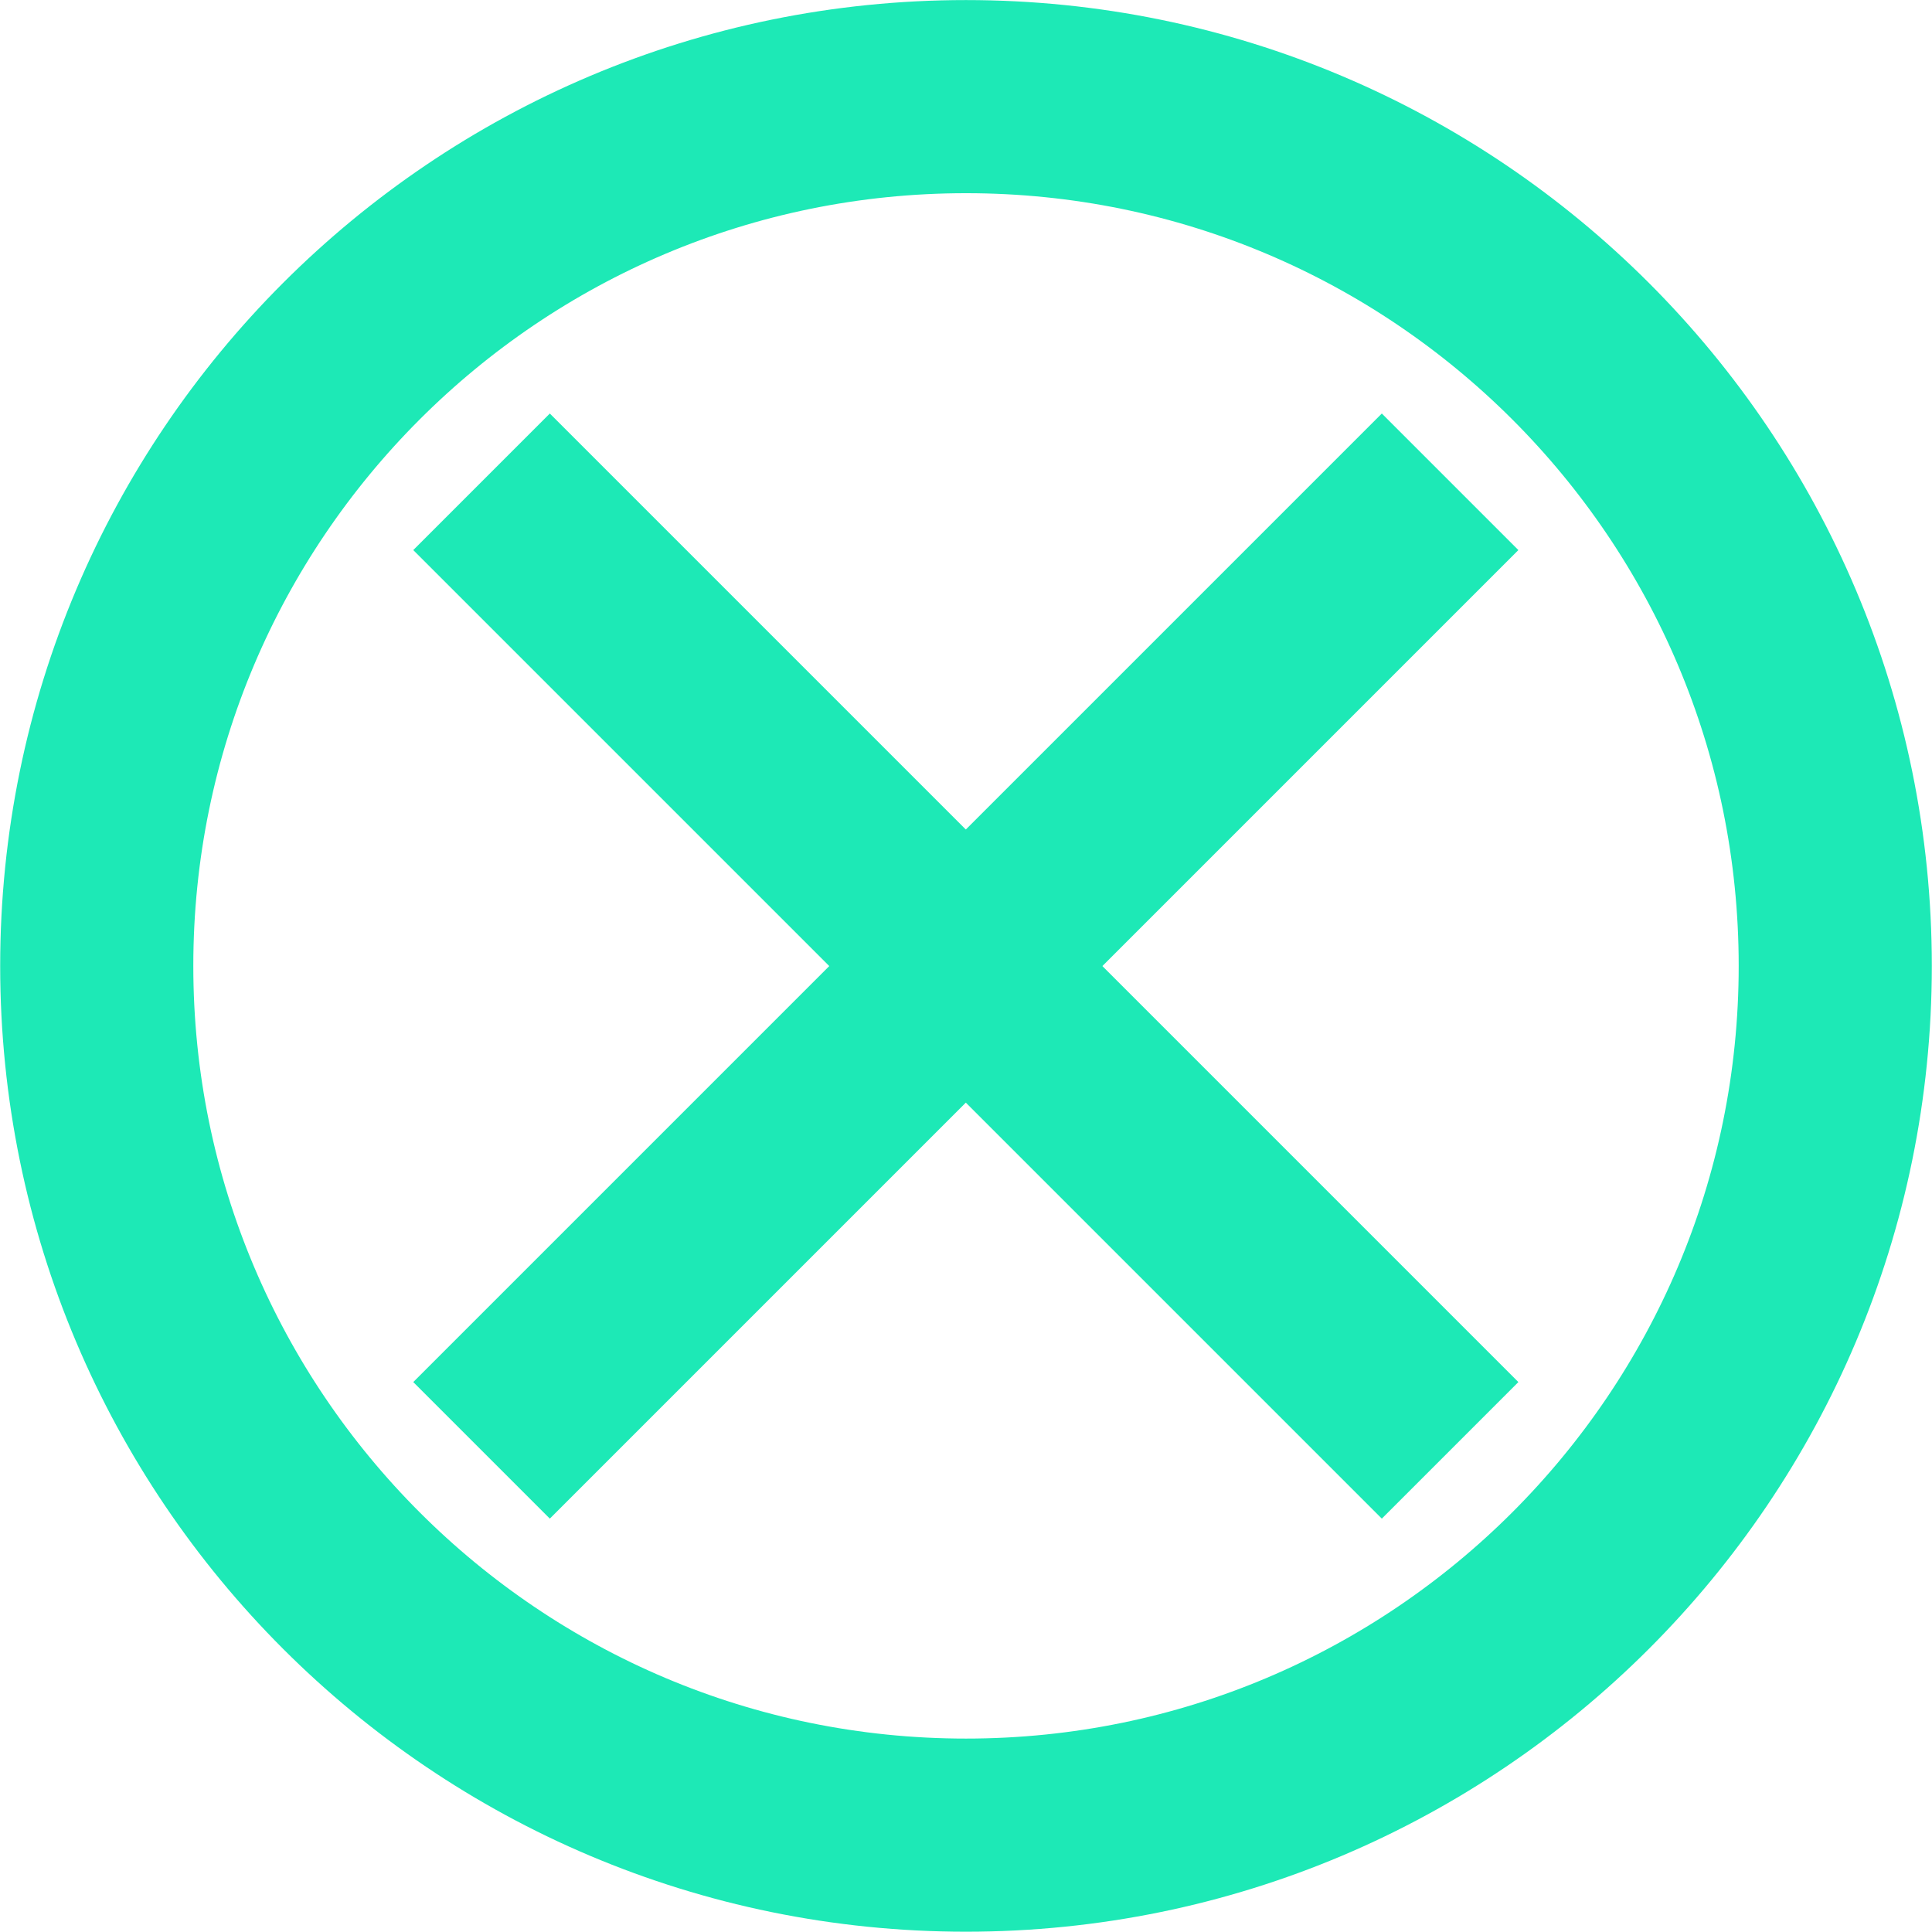
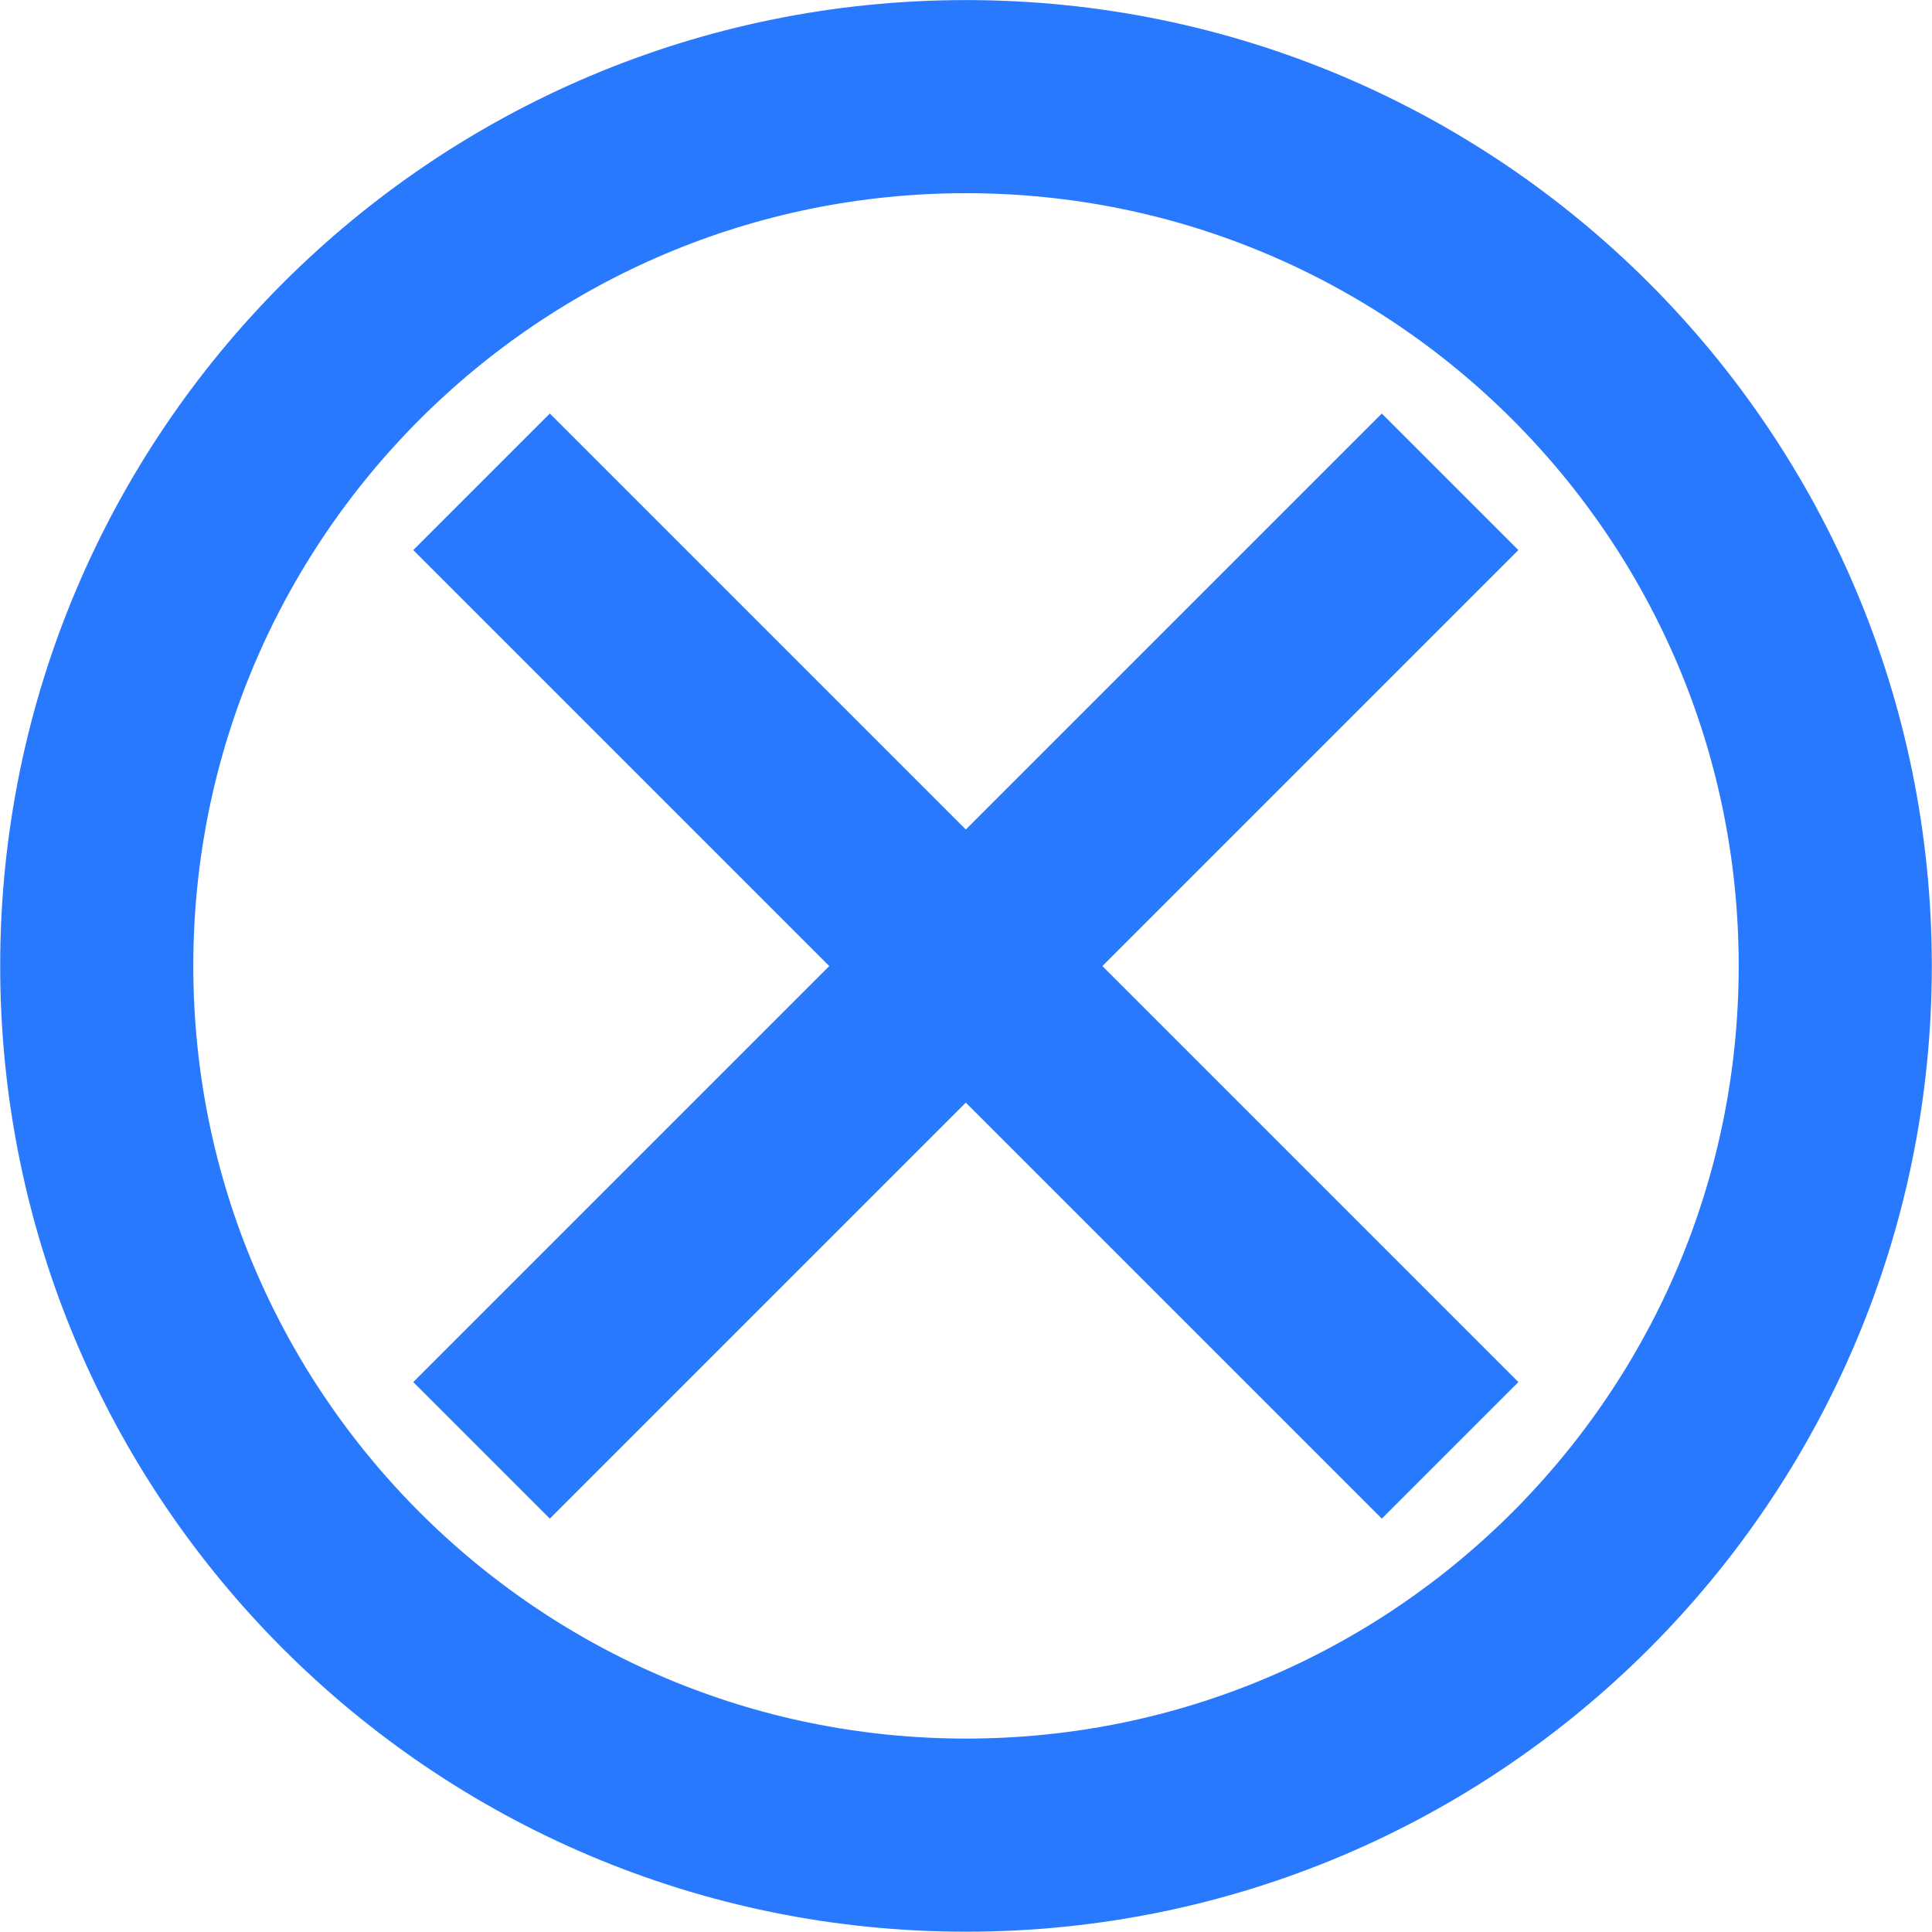
<svg xmlns="http://www.w3.org/2000/svg" width="20" height="20" viewBox="0 0 5.292 5.292" version="1.1" id="svg8">
  <defs id="defs2" />
  <g id="layer1" transform="translate(0,-291.7083)">
    <g id="g847" transform="matrix(0.05207439,0,0,0.05207453,-0.9012516,282.412)">
      <g id="g851">
        <g id="g1059" transform="matrix(1.998622,0,0,1.998619,17.32448,-313.5231)">
          <path style="opacity:1;fill:none;fill-opacity:0.494;stroke:#ffffff00;stroke-width:0.07;stroke-linecap:round;stroke-linejoin:round;stroke-miterlimit:4;stroke-dasharray:none;stroke-dashoffset:0;stroke-opacity:1;paint-order:stroke fill markers" d="M 25.4,271.6 -8.0000008e-7,246.2 H 50.8 Z" id="path883" />
          <path id="path880" d="m 25.4,271.6 25.4,25.4 H 0 Z" style="opacity:1;fill:none;fill-opacity:0.494;stroke:#ffffff00;stroke-width:0.07;stroke-linecap:round;stroke-linejoin:round;stroke-miterlimit:4;stroke-dasharray:none;stroke-dashoffset:0;stroke-opacity:1;paint-order:stroke fill markers" />
          <rect ry="5.053" y="253.849" x="7.649" height="35.529" width="35.529" id="rect870" style="opacity:1;fill:none;fill-opacity:0.494;stroke:#ffffff00;stroke-width:0.062;stroke-linecap:round;stroke-linejoin:round;stroke-miterlimit:4;stroke-dasharray:none;stroke-dashoffset:0;stroke-opacity:1;paint-order:stroke fill markers" />
          <circle r="25.397" cy="271.6" cx="25.4" id="path872" style="opacity:1;fill:none;fill-opacity:0.494;stroke:#ffffff00;stroke-width:0.076;stroke-linecap:round;stroke-linejoin:round;stroke-miterlimit:4;stroke-dasharray:none;stroke-dashoffset:0;stroke-opacity:1;paint-order:stroke fill markers" />
          <circle transform="rotate(-45)" cx="-174.09" cy="210.011" r="12.656" id="path876" style="opacity:1;fill:none;fill-opacity:0.494;stroke:#ffffff00;stroke-width:0.074;stroke-linecap:round;stroke-linejoin:round;stroke-miterlimit:4;stroke-dasharray:none;stroke-dashoffset:0;stroke-opacity:1;paint-order:stroke fill markers" />
          <path id="path904" d="m 25.4,271.6 -25.4,25.4 v -50.8 z" style="opacity:1;fill:none;fill-opacity:0.494;stroke:#ffffff00;stroke-width:0.07;stroke-linecap:round;stroke-linejoin:round;stroke-miterlimit:4;stroke-dasharray:none;stroke-dashoffset:0;stroke-opacity:1;paint-order:stroke fill markers" />
          <path style="opacity:1;fill:none;fill-opacity:0.494;stroke:#ffffff00;stroke-width:0.07;stroke-linecap:round;stroke-linejoin:round;stroke-miterlimit:4;stroke-dasharray:none;stroke-dashoffset:0;stroke-opacity:1;paint-order:stroke fill markers" d="m 25.4,271.6 25.4,-25.4 v 50.8 z" id="path906" />
          <rect ry="5.051" y="256.393" x="2.566" height="30.44" width="45.694" id="rect837" style="opacity:1;fill:none;fill-opacity:0.494;stroke:#ffffff00;stroke-width:0.066;stroke-linecap:round;stroke-linejoin:round;stroke-miterlimit:4;stroke-dasharray:none;stroke-dashoffset:0;stroke-opacity:1;paint-order:stroke fill markers" />
          <rect style="opacity:1;fill:none;fill-opacity:0.494;stroke:#ffffff00;stroke-width:0.066;stroke-linecap:round;stroke-linejoin:round;stroke-miterlimit:4;stroke-dasharray:none;stroke-dashoffset:0;stroke-opacity:1;paint-order:stroke fill markers" id="rect831" width="45.694" height="30.441" x="248.766" y="-40.633" ry="5.051" transform="rotate(90)" />
        </g>
      </g>
    </g>
-     <path style="fill:#1de9b6;stroke:#1de9b6;stroke-width:0.529;stroke-linecap:butt;stroke-linejoin:miter;stroke-miterlimit:4;stroke-dasharray:none;stroke-opacity:1" d="m 1.319,293.028 2.653,2.653" id="path826" />
-     <path id="path842" d="m 3.972,293.028 -2.653,2.653" style="fill:#1de9b6;stroke:#1de9b6;stroke-width:0.529;stroke-linecap:butt;stroke-linejoin:miter;stroke-miterlimit:4;stroke-dasharray:none;stroke-opacity:1" />
-     <circle style="opacity:1;fill:none;fill-opacity:1;stroke:#1de9b6;stroke-width:0.529;stroke-linecap:round;stroke-linejoin:round;stroke-miterlimit:4;stroke-dasharray:none;stroke-dashoffset:0;stroke-opacity:1" id="path829" cx="2.646" cy="294.354" r="2.381" />
+     <path style="fill:#2979ff;stroke:#2979ff;stroke-width:0.529;stroke-linecap:butt;stroke-linejoin:miter;stroke-miterlimit:4;stroke-dasharray:none;stroke-opacity:1" d="m 1.319,293.028 2.653,2.653" id="path826" />
+     <path id="path842" d="m 3.972,293.028 -2.653,2.653" style="fill:#2979ff;stroke:#2979ff;stroke-width:0.529;stroke-linecap:butt;stroke-linejoin:miter;stroke-miterlimit:4;stroke-dasharray:none;stroke-opacity:1" />
+     <circle style="opacity:1;fill:none;fill-opacity:1;stroke:#2979ff;stroke-width:0.529;stroke-linecap:round;stroke-linejoin:round;stroke-miterlimit:4;stroke-dasharray:none;stroke-dashoffset:0;stroke-opacity:1" id="path829" cx="2.646" cy="294.354" r="2.381" />
  </g>
</svg>
